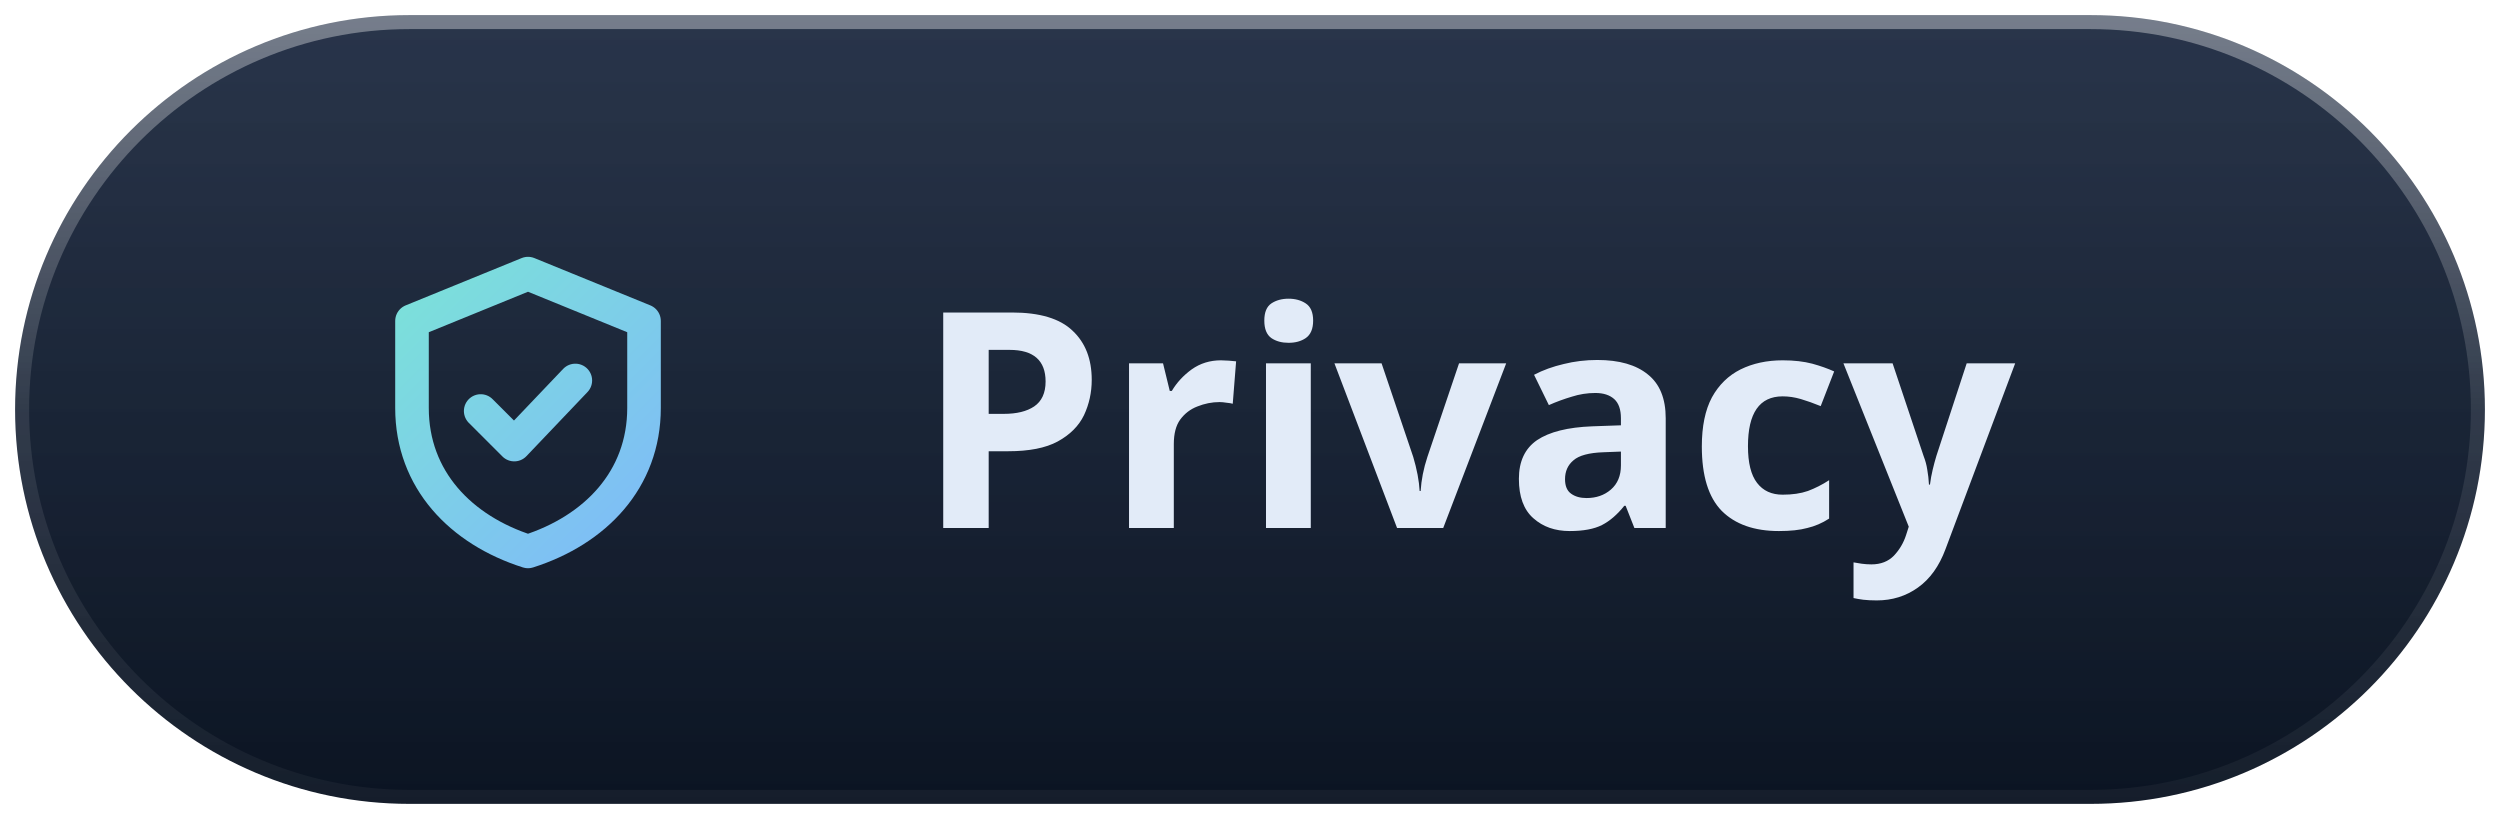
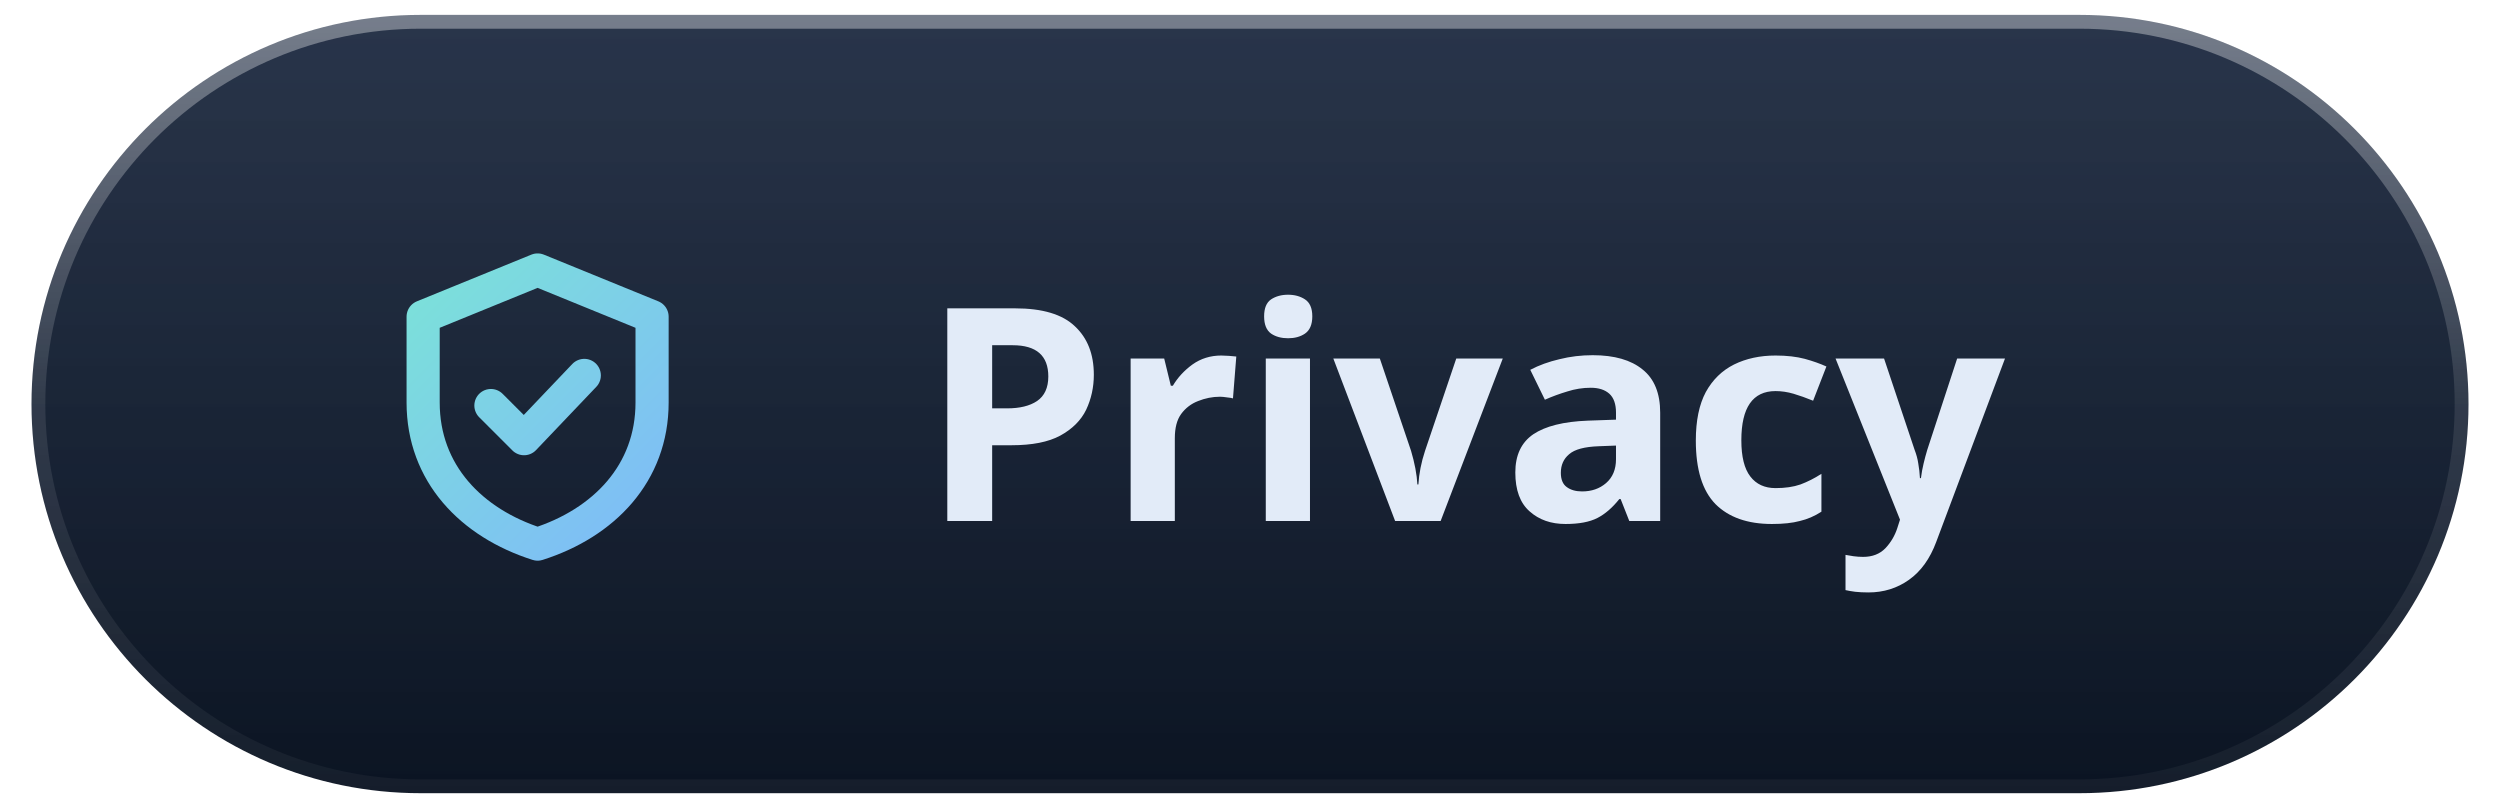
- <svg xmlns="http://www.w3.org/2000/svg" width="116" height="38" viewBox="0 0 116 38" role="img" aria-label="Privacy">
+ <svg xmlns="http://www.w3.org/2000/svg" width="99" height="32" viewBox="0 0 116 38" role="img" aria-label="Privacy">
  <defs>
    <linearGradient id="pill" x1="0" y1="0" x2="0" y2="1">
      <stop offset="0" stop-color="#18253c" />
      <stop offset="1" stop-color="#0b1422" />
    </linearGradient>
    <linearGradient id="edge" x1="0" y1="0" x2="0" y2="1">
      <stop offset="0" stop-color="#ffffff" stop-opacity=".36" />
      <stop offset=".5" stop-color="#ffffff" stop-opacity=".10" />
      <stop offset="1" stop-color="#ffffff" stop-opacity=".04" />
    </linearGradient>
    <linearGradient id="ink" gradientUnits="userSpaceOnUse" x1="0" y1="0" x2="24" y2="24">
      <stop offset="0" stop-color="#7bead2" />
      <stop offset="1" stop-color="#7fb2ff" />
    </linearGradient>
    <linearGradient id="top" x1="0" y1="0" x2="0" y2="1">
      <stop offset="0" stop-color="#ffffff" stop-opacity=".075" />
      <stop offset="1" stop-color="#ffffff" stop-opacity="0" />
    </linearGradient>
  </defs>
  <rect x=".7" y=".7" width="114.6" height="36.6" rx="18.3" fill="url(#pill)" />
  <rect x=".7" y=".7" width="114.6" height="36.6" rx="18.3" fill="url(#top)" />
  <rect x=".7" y=".7" width="114.6" height="36.6" rx="18.3" fill="none" stroke="url(#edge)" stroke-width="1.3" />
  <g transform="translate(16,10.5) scale(0.7083)" fill="none" stroke="url(#ink)" stroke-width="2.2" stroke-linecap="round" stroke-linejoin="round">
    <path d="M12 3.1l7.6 3.1v5.7c0 4.7-3.2 8-7.6 9.4-4.4-1.4-7.6-4.7-7.6-9.4V6.2z" />
    <path d="M8.9 12.1l2.2 2.2 4-4.2" />
  </g>
  <text x="42.5" y="24.5" font-family="&quot;Segoe UI&quot;,system-ui,sans-serif" font-size="14" font-weight="700" fill="#e2ebf8">Privacy</text>
</svg>
